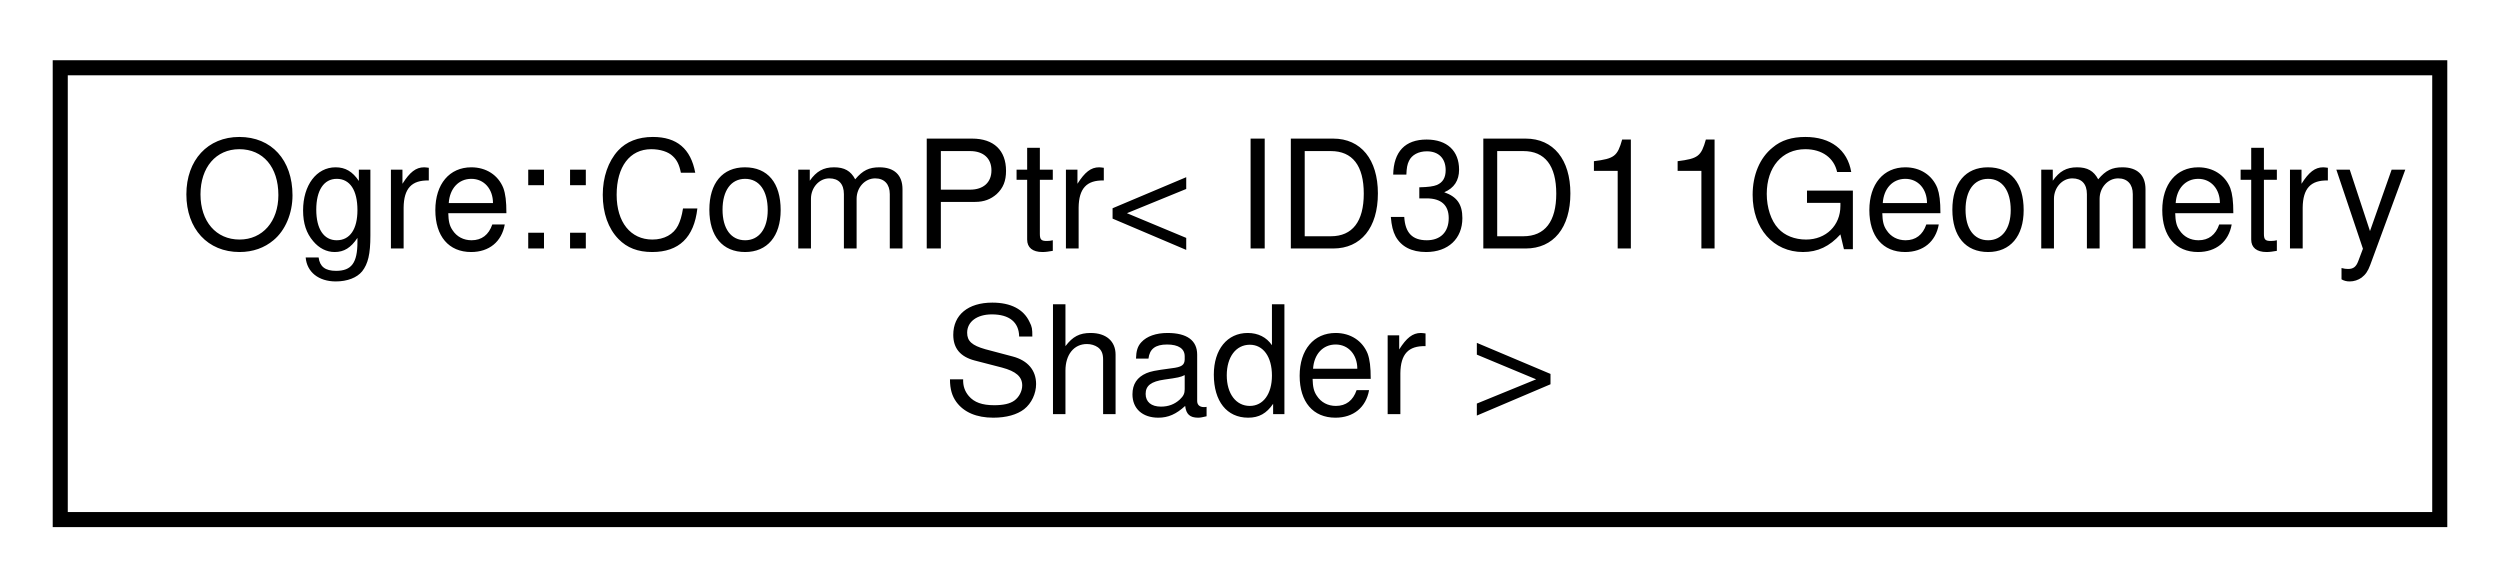
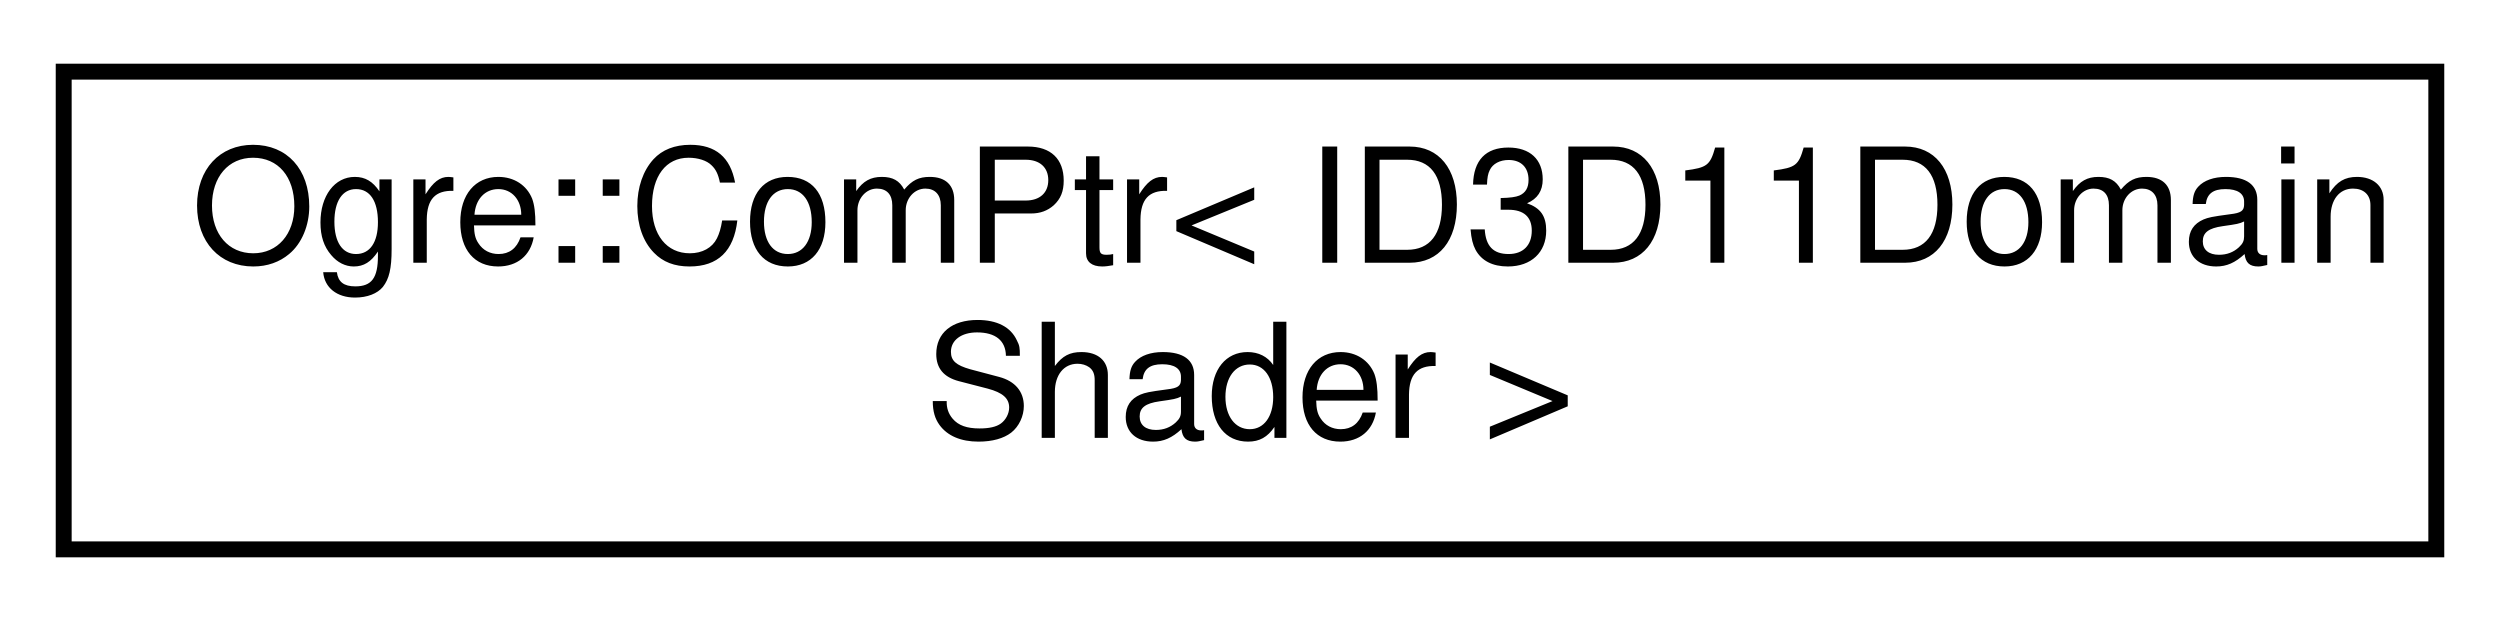
- <svg xmlns="http://www.w3.org/2000/svg" xmlns:xlink="http://www.w3.org/1999/xlink" width="166pt" height="39pt" viewBox="0.00 0.00 166.00 39.00">
+ <svg xmlns="http://www.w3.org/2000/svg" xmlns:xlink="http://www.w3.org/1999/xlink" width="157pt" height="39pt" viewBox="0.00 0.00 157.00 39.00">
  <g id="graph0" class="graph" transform="scale(1 1) rotate(0) translate(4 35)">
    <g id="node1" class="node">
      <g id="a_node1">
        <a xlink:href="class_ogre_1_1_com_ptr.html" target="_top" xlink:title=" ">
-           <polygon fill="none" stroke="black" points="0,-0.5 0,-30.5 158,-30.5 158,-0.5 0,-0.5" />
-           <text text-anchor="start" x="8" y="-18.5" font-family="Helvetica,sans-Serif" font-size="10.00">Ogre::ComPtr&lt; ID3D11Geometry</text>
-           <text text-anchor="middle" x="79" y="-7.5" font-family="Helvetica,sans-Serif" font-size="10.00">Shader &gt;</text>
+           <polygon fill="none" stroke="black" points="0,-0.5 0,-30.5 149,-30.5 149,-0.5 0,-0.5" />
+           <text text-anchor="start" x="8" y="-18.5" font-family="Helvetica,sans-Serif" font-size="10.00">Ogre::ComPtr&lt; ID3D11Domain</text>
+           <text text-anchor="middle" x="74.5" y="-7.5" font-family="Helvetica,sans-Serif" font-size="10.00">Shader &gt;</text>
        </a>
      </g>
    </g>
  </g>
</svg>
